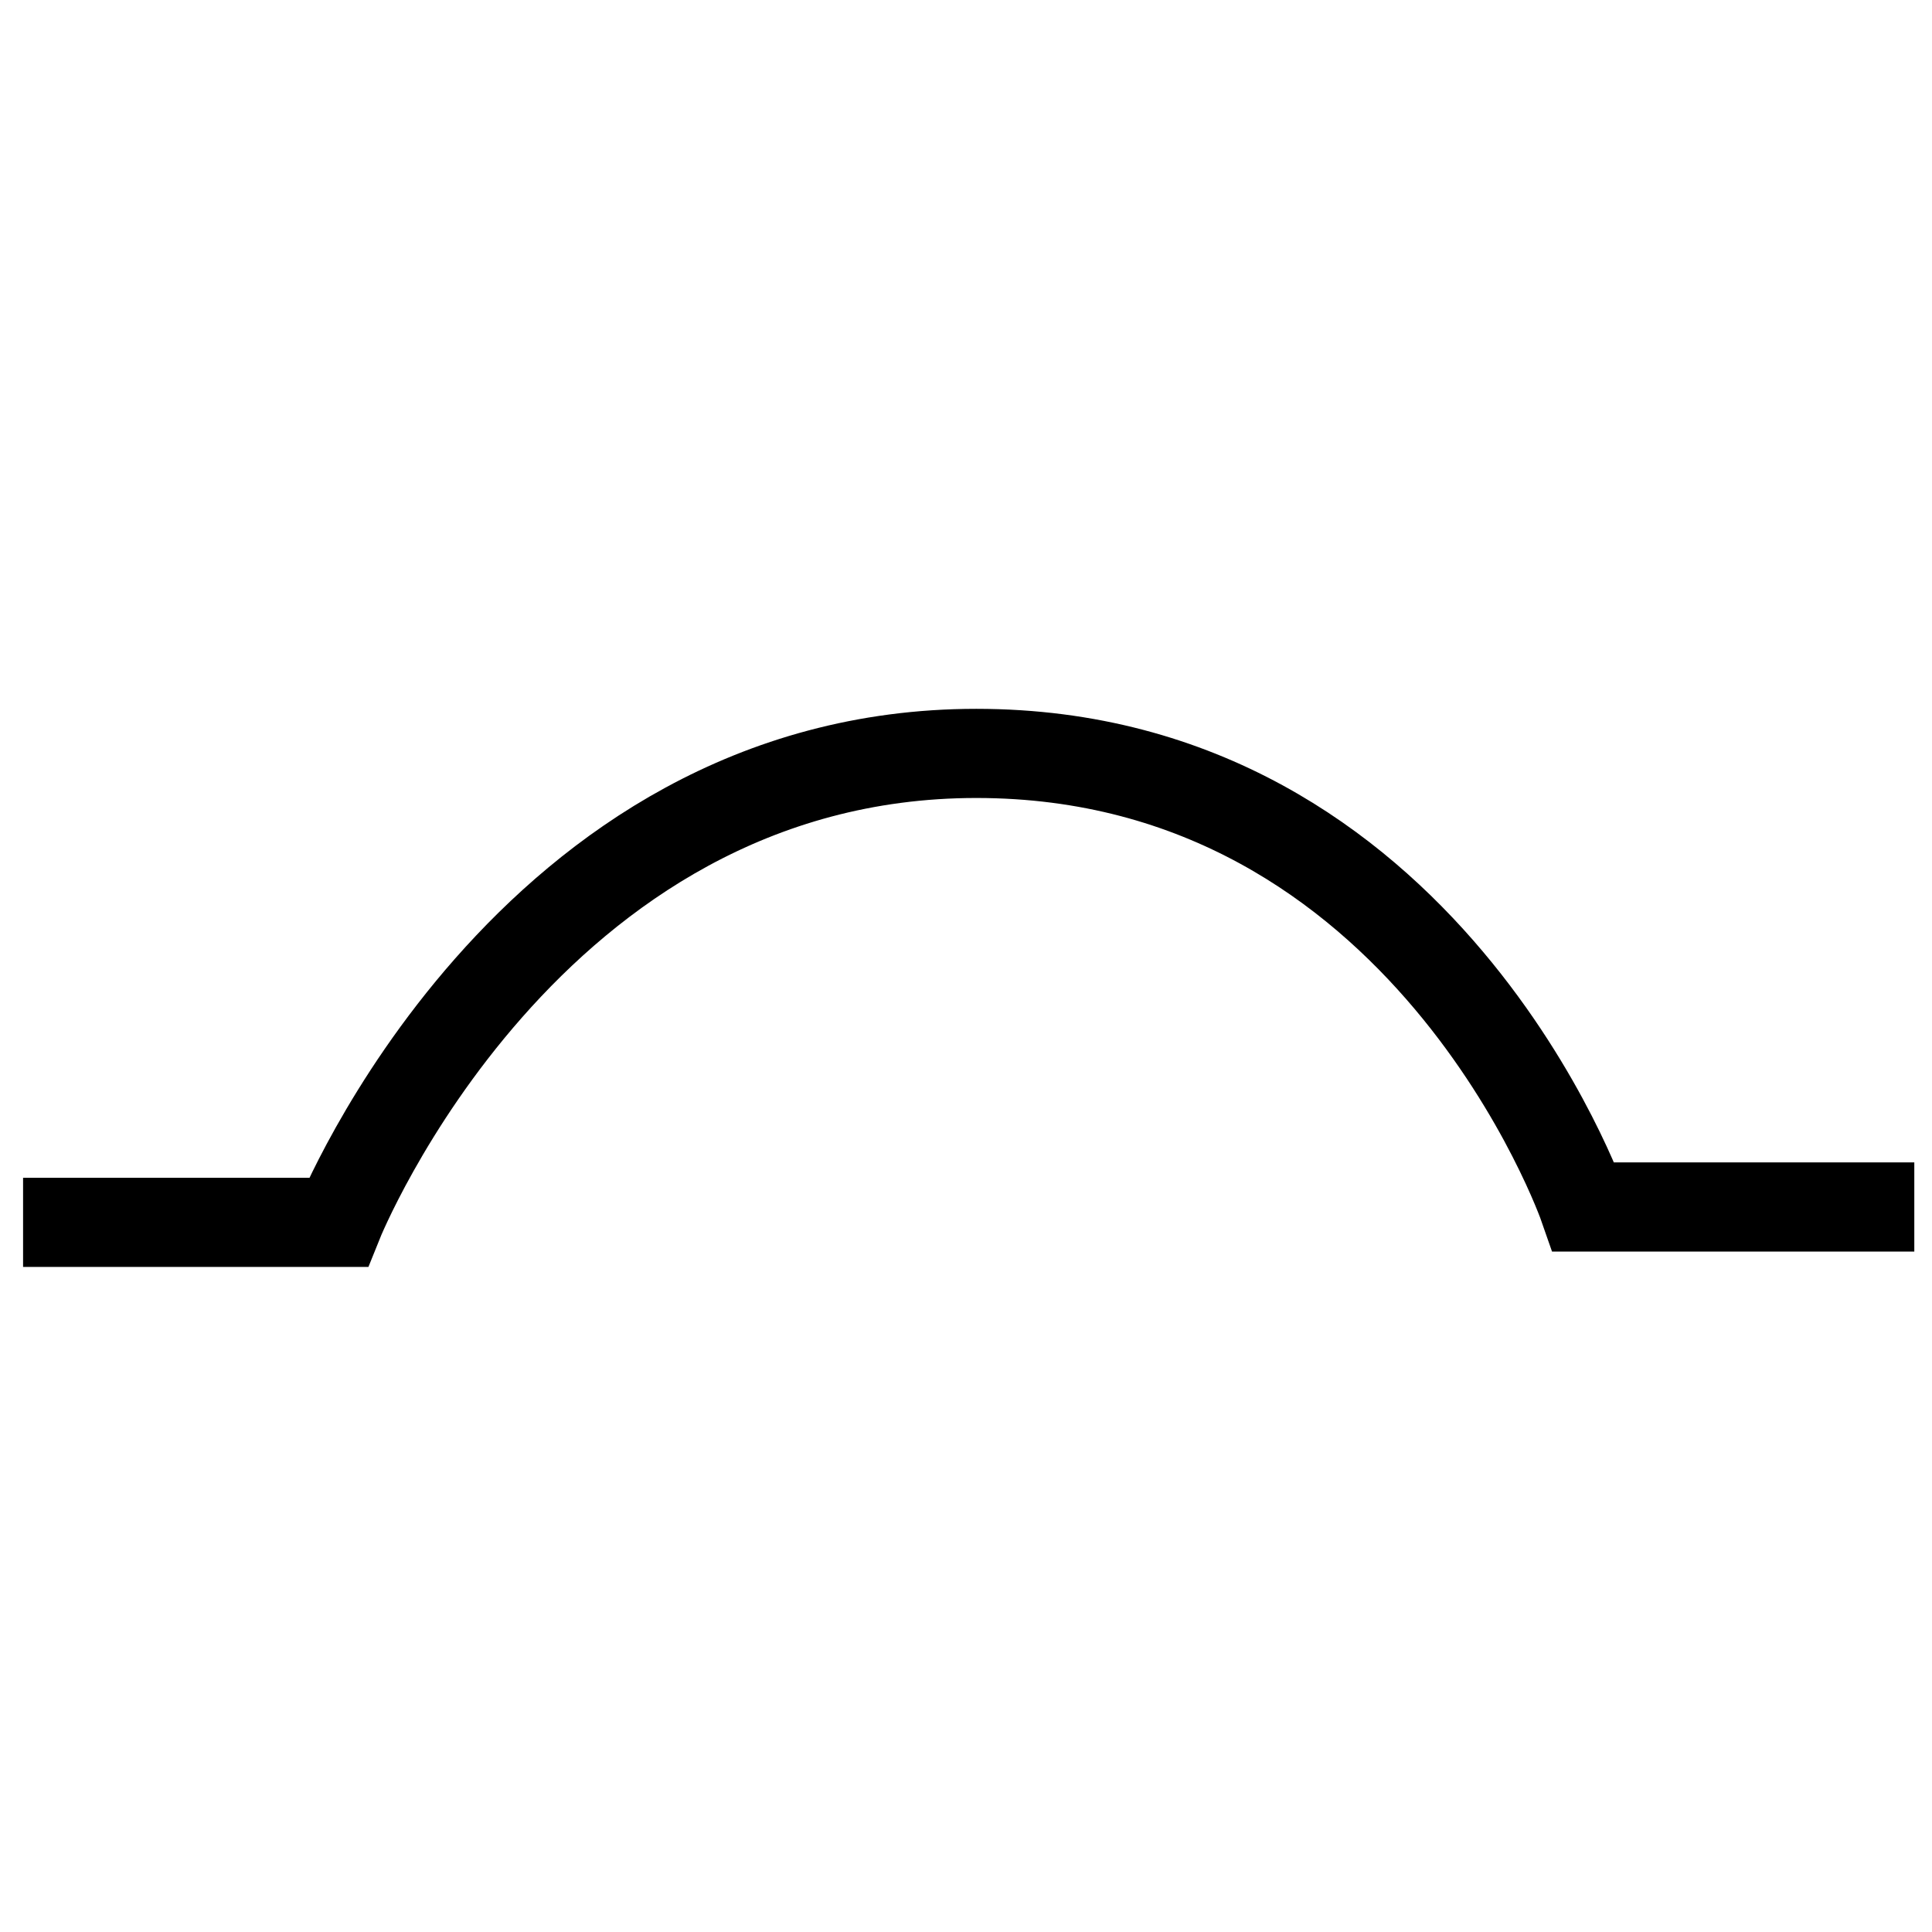
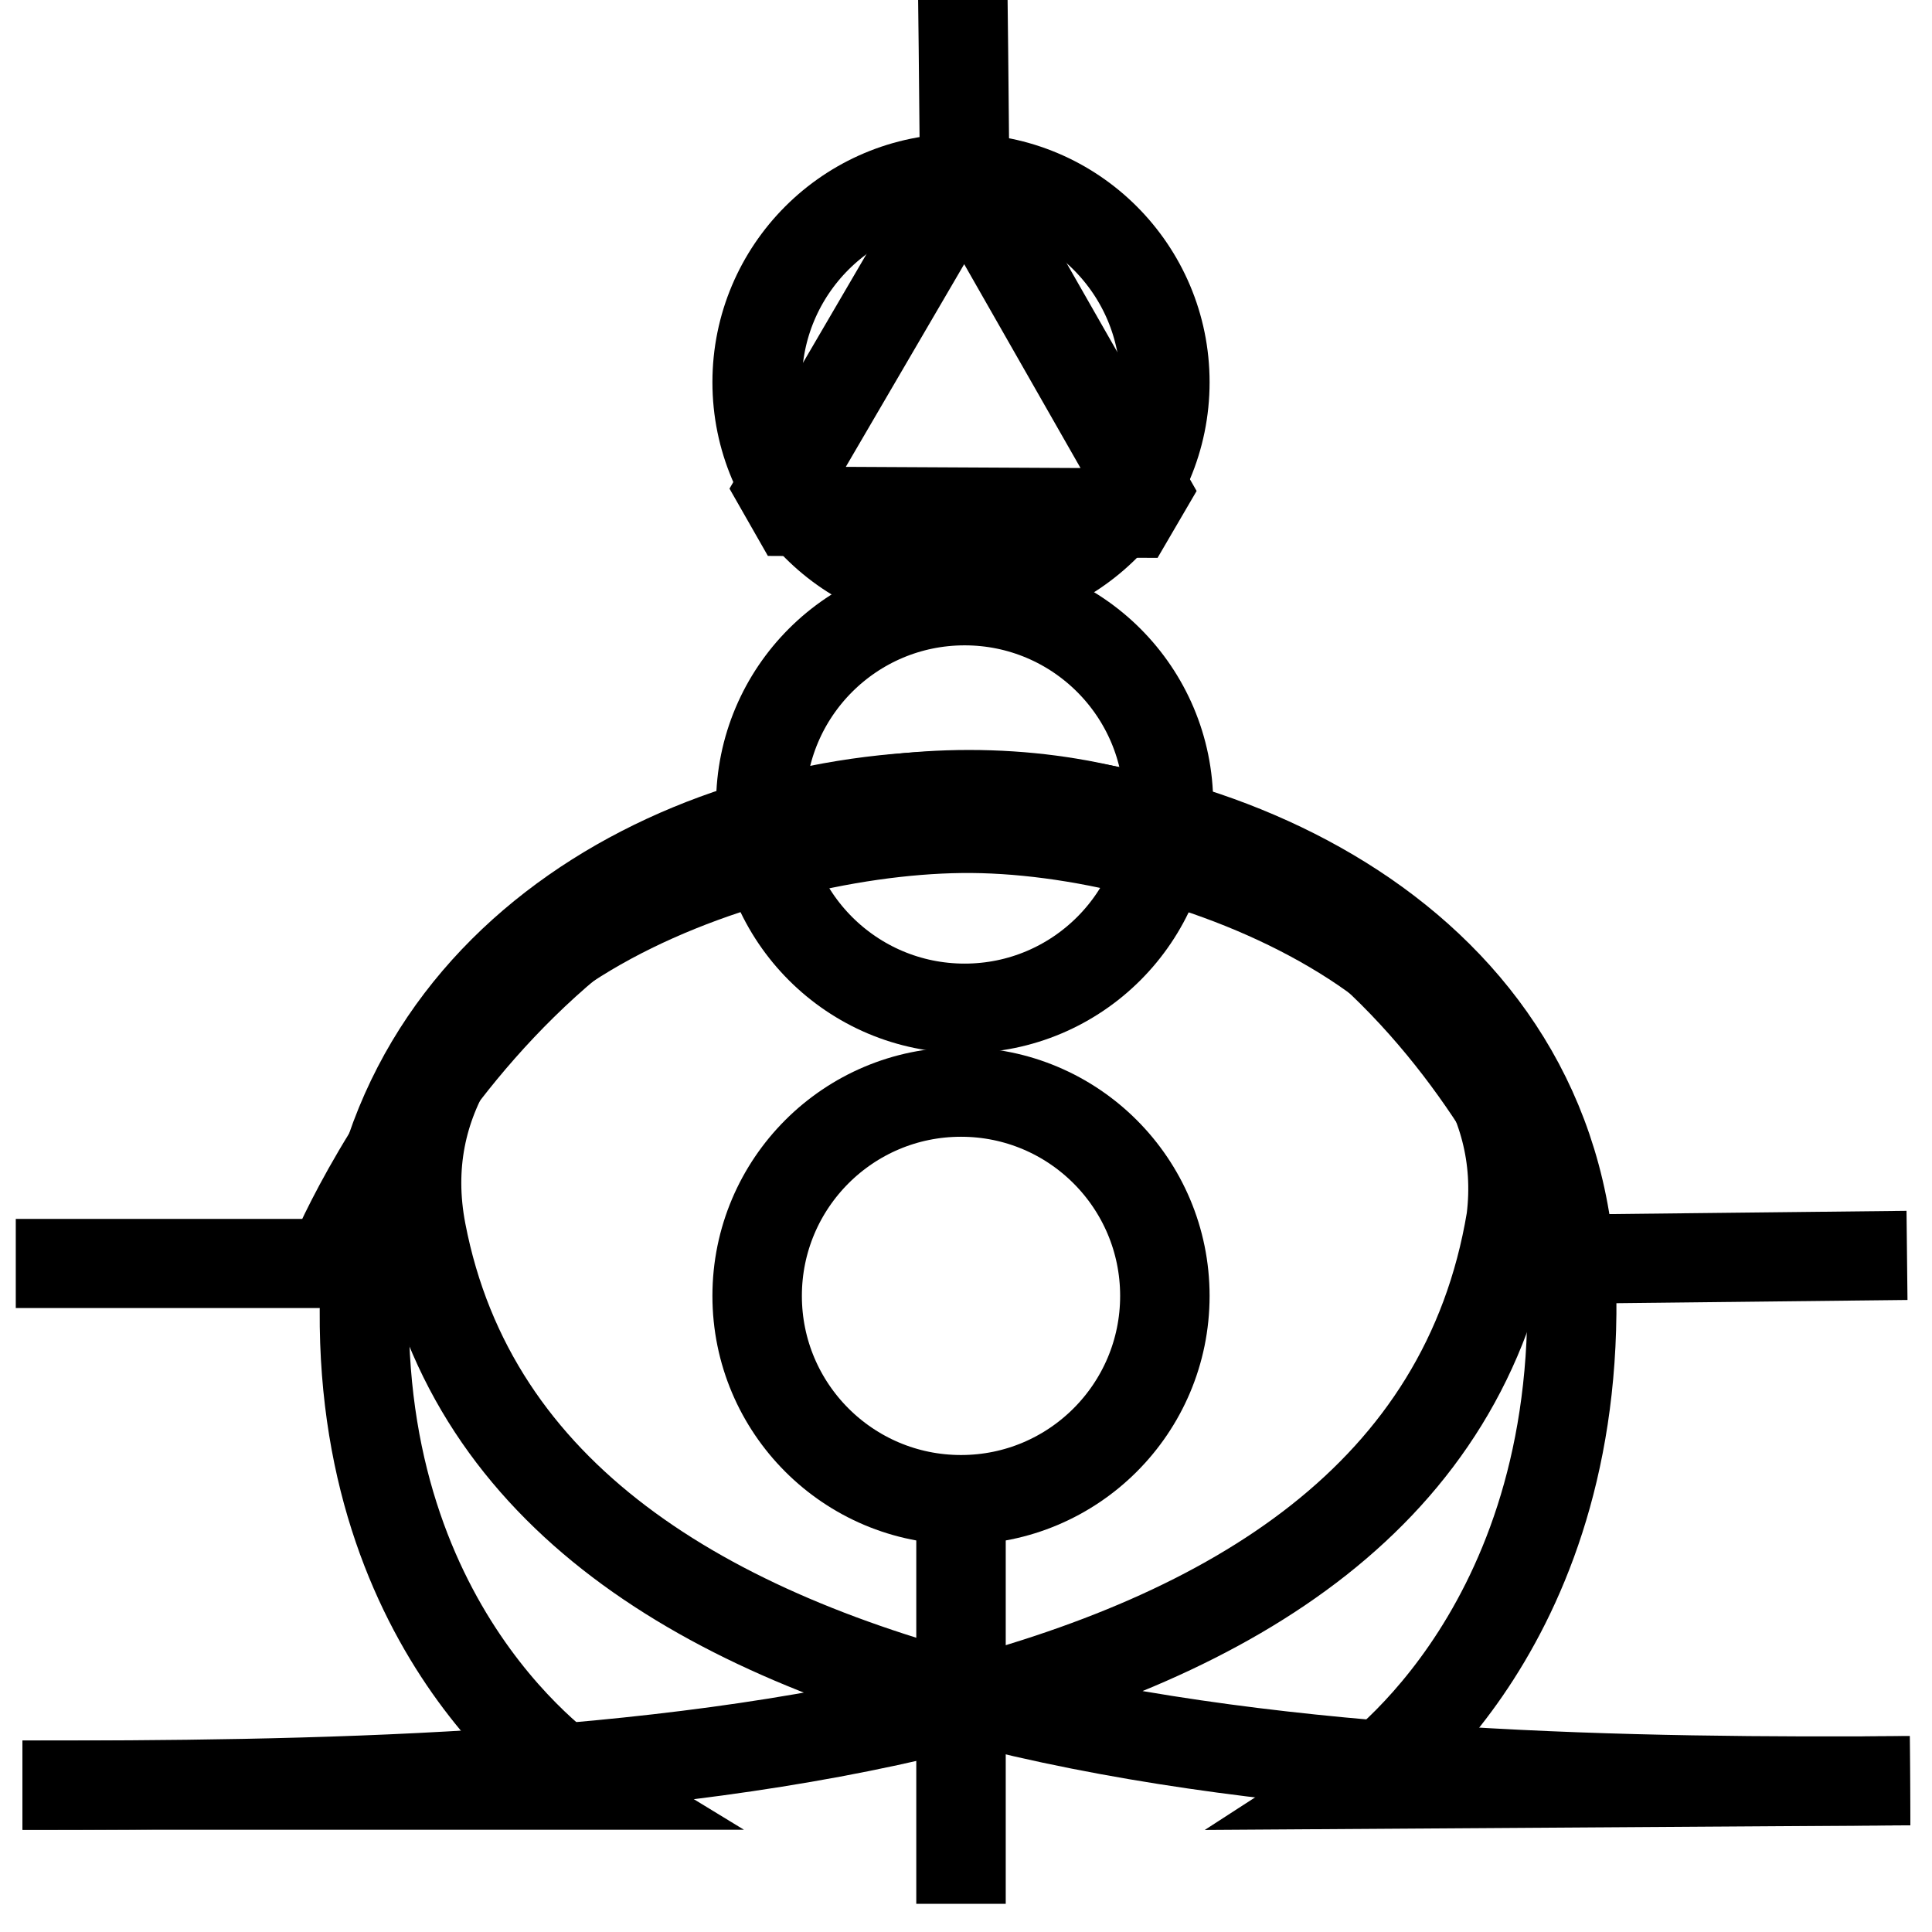
- <svg xmlns="http://www.w3.org/2000/svg" xmlns:ns1="http://www.openswatchbook.org/uri/2009/osb" width="48" height="48" viewBox="0 0 25.4 75.438" version="1.1" id="svg8">
-   <defs id="defs2">
-     <linearGradient id="linearGradient837" ns1:paint="solid">
-       <stop style="stop-color:#000000;stop-opacity:1;" offset="0" id="stop835" />
-     </linearGradient>
-   </defs>
+ <svg xmlns="http://www.w3.org/2000/svg" width="48" height="48" viewBox="0 0 25.4 75.438" version="1.1" id="svg8">
+   <defs id="defs2" />
  <g id="layer1">
-     <path style="fill:none;stroke:#000000;stroke-width:3.481;stroke-linecap:butt;stroke-linejoin:miter;stroke-miterlimit:4;stroke-dasharray:none;stroke-opacity:1" d="m -24.118,47.729 h 12.308 c 0,0 7.355,-18.311 24.915,-18.311 17.561,0 23.715,17.711 23.715,17.711 l 12.908,0" id="path1423" />
+     <path style="fill:none;stroke:#000000;stroke-width:3.481;stroke-linecap:butt;stroke-linejoin:miter;stroke-miterlimit:4;stroke-dasharray:none;stroke-opacity:1" d="m -24.403,49.335 h 12.308 c 0,0 7.355,-18.311 24.915,-18.311 17.561,0 23.715,18.137 23.715,18.137 l 12.908,-0.142" id="base-mound" />
+     <path style="fill:none;stroke:#000000;stroke-width:3.481;stroke-linecap:butt;stroke-linejoin:miter;stroke-miterlimit:4;stroke-dasharray:none;stroke-opacity:1" d="m -24.143,69.705 h 21.973 c 0,0 -8.711,-5.309 -8.625,-18.537 0.085,-13.228 11.897,-19.958 22.881,-20.1 10.984,-0.142 24.133,6.07 24.27,19.587 0.137,13.517 -8.373,19.018 -8.373,19.018 l 21.578,-0.142" id="base-omega" />
+     <circle style="fill:none;fill-opacity:1;stroke:#000000;stroke-width:3.493;stroke-linecap:square;stroke-linejoin:bevel;stroke-miterlimit:4;stroke-dasharray:none;stroke-opacity:1" id="dot-outer" cx="12.505" cy="50.6" r="7.96" />
+     <circle style="fill:none;fill-opacity:1;stroke:#000000;stroke-width:3.493;stroke-linecap:square;stroke-linejoin:bevel;stroke-miterlimit:4;stroke-dasharray:none;stroke-opacity:1" id="dot-inner" cx="12.505" cy="14.924" r="7.96" />
+     <circle style="fill:none;fill-opacity:1;stroke:#000000;stroke-width:3.493;stroke-linecap:square;stroke-linejoin:bevel;stroke-miterlimit:4;stroke-dasharray:none;stroke-opacity:1" id="dot-on" cx="12.647" cy="31.412" r="7.96" />
+     <path style="fill:none;stroke:#000000;stroke-width:3.493;stroke-linecap:butt;stroke-linejoin:miter;stroke-opacity:1;stroke-miterlimit:4;stroke-dasharray:none" d="M 12.647,6.822 C 12.505,-8.955 12.505,-1.279 12.505,-1.279" id="emphasis-inner" />
+     <path style="fill:none;stroke:#000000;stroke-width:3.493;stroke-linecap:butt;stroke-linejoin:miter;stroke-opacity:1;stroke-miterlimit:4;stroke-dasharray:none" d="m 12.505,58.702 c 0,15.635 0,15.635 0,15.635" id="emphasis-outer" />
+     <path style="fill:none;fill-opacity:1;stroke:#000000;stroke-width:3.493;stroke-linecap:square;stroke-linejoin:bevel;stroke-miterlimit:4;stroke-dasharray:none;stroke-opacity:1" id="triangle-inner" d="M 12.647,6.822 20.188,20.037 4.973,19.96 Z" />
+     <path style="fill:none;stroke:#000000;stroke-width:3.481;stroke-linecap:butt;stroke-linejoin:miter;stroke-miterlimit:4;stroke-dasharray:none;stroke-opacity:1" d="m -24.143,69.705 c 21.973,0 54.542,-0.6 58.12,-22.09 C 35.199,37.799 21.291,32.244 12.511,32.348 3.743,32.451 -10.547,37.772 -8.56,48.097 -4.577,68.798 27.982,69.673 49.56,69.531" id="base-loop" />
  </g>
</svg>
